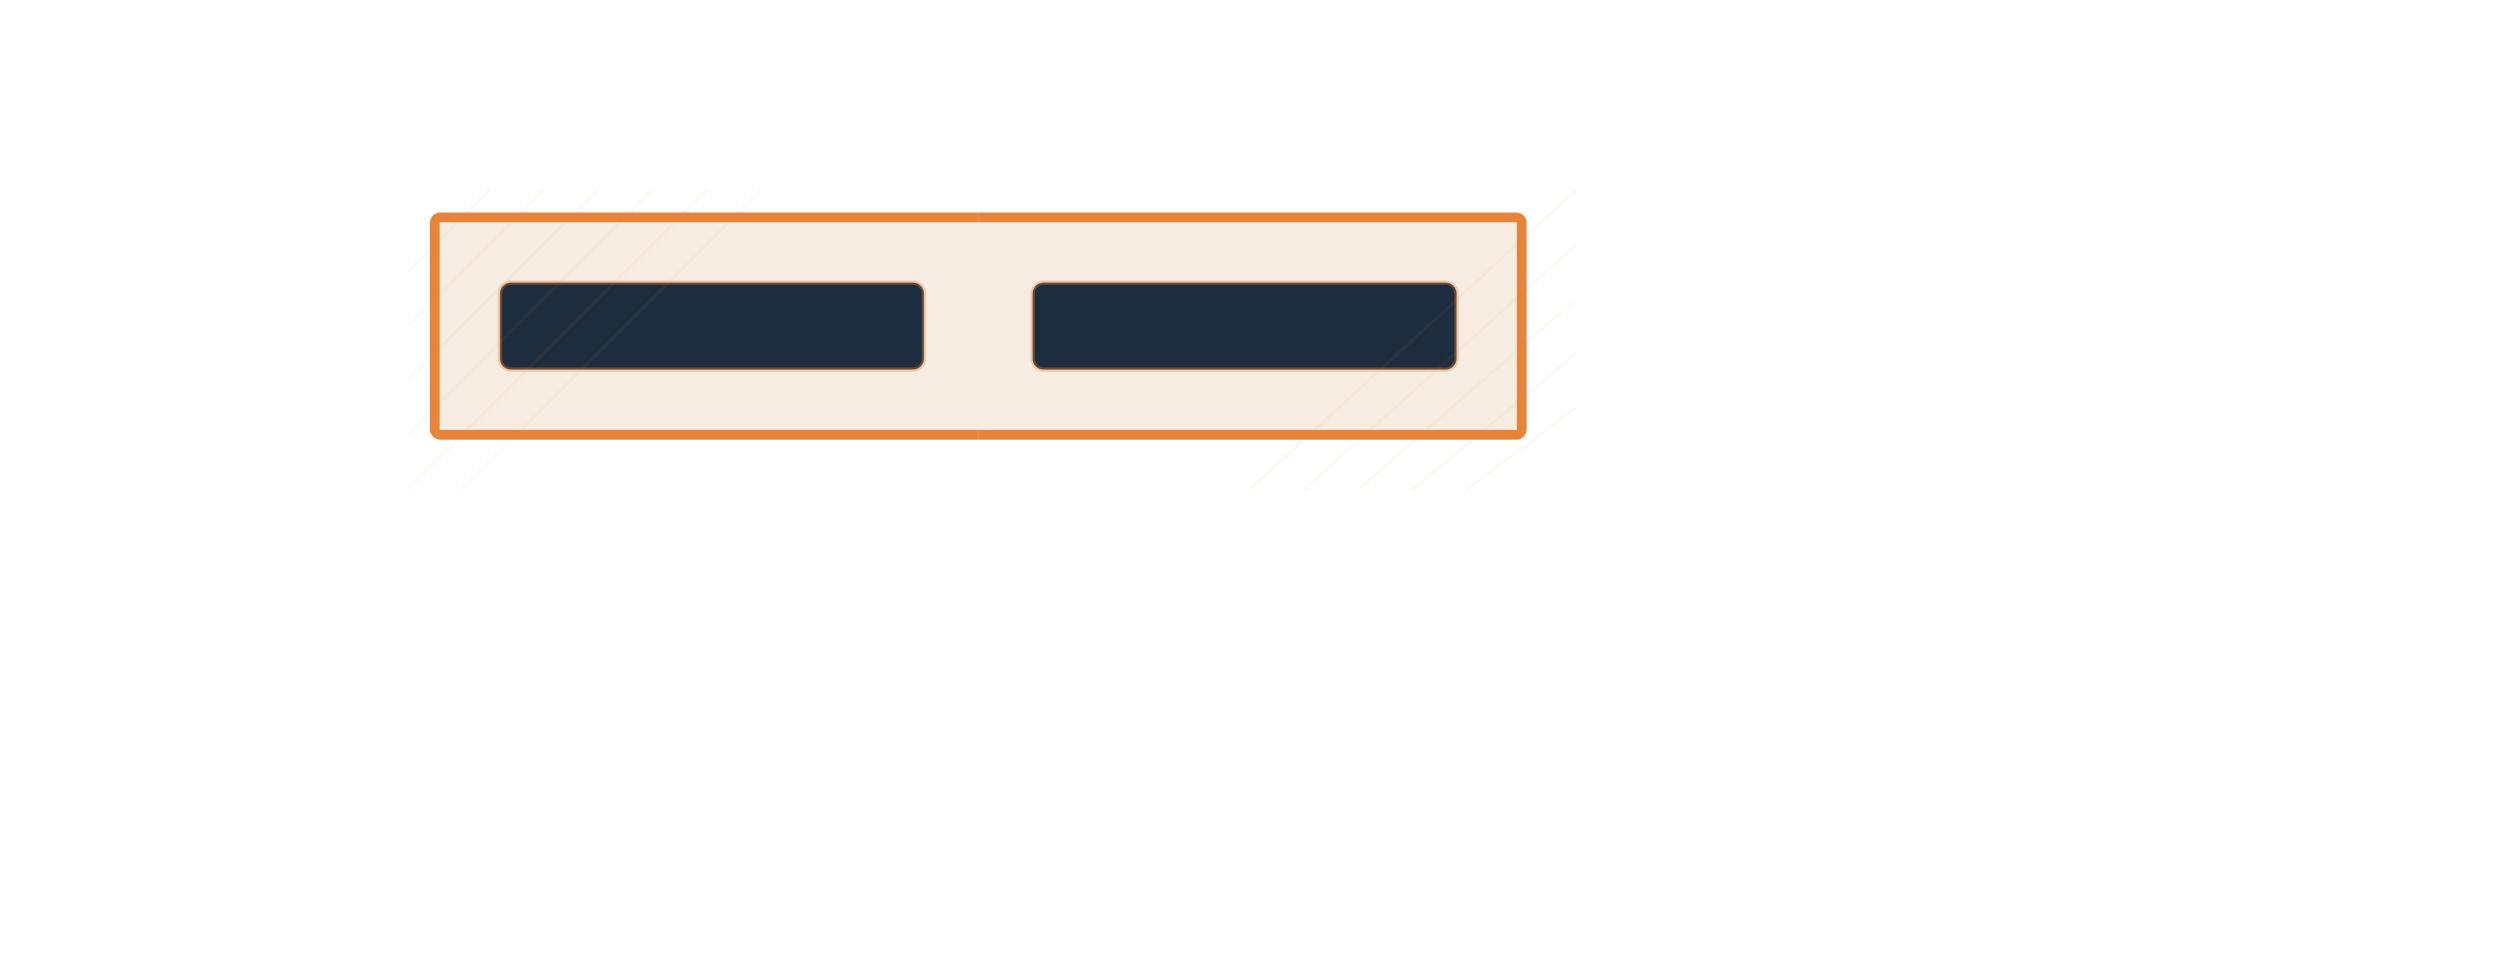
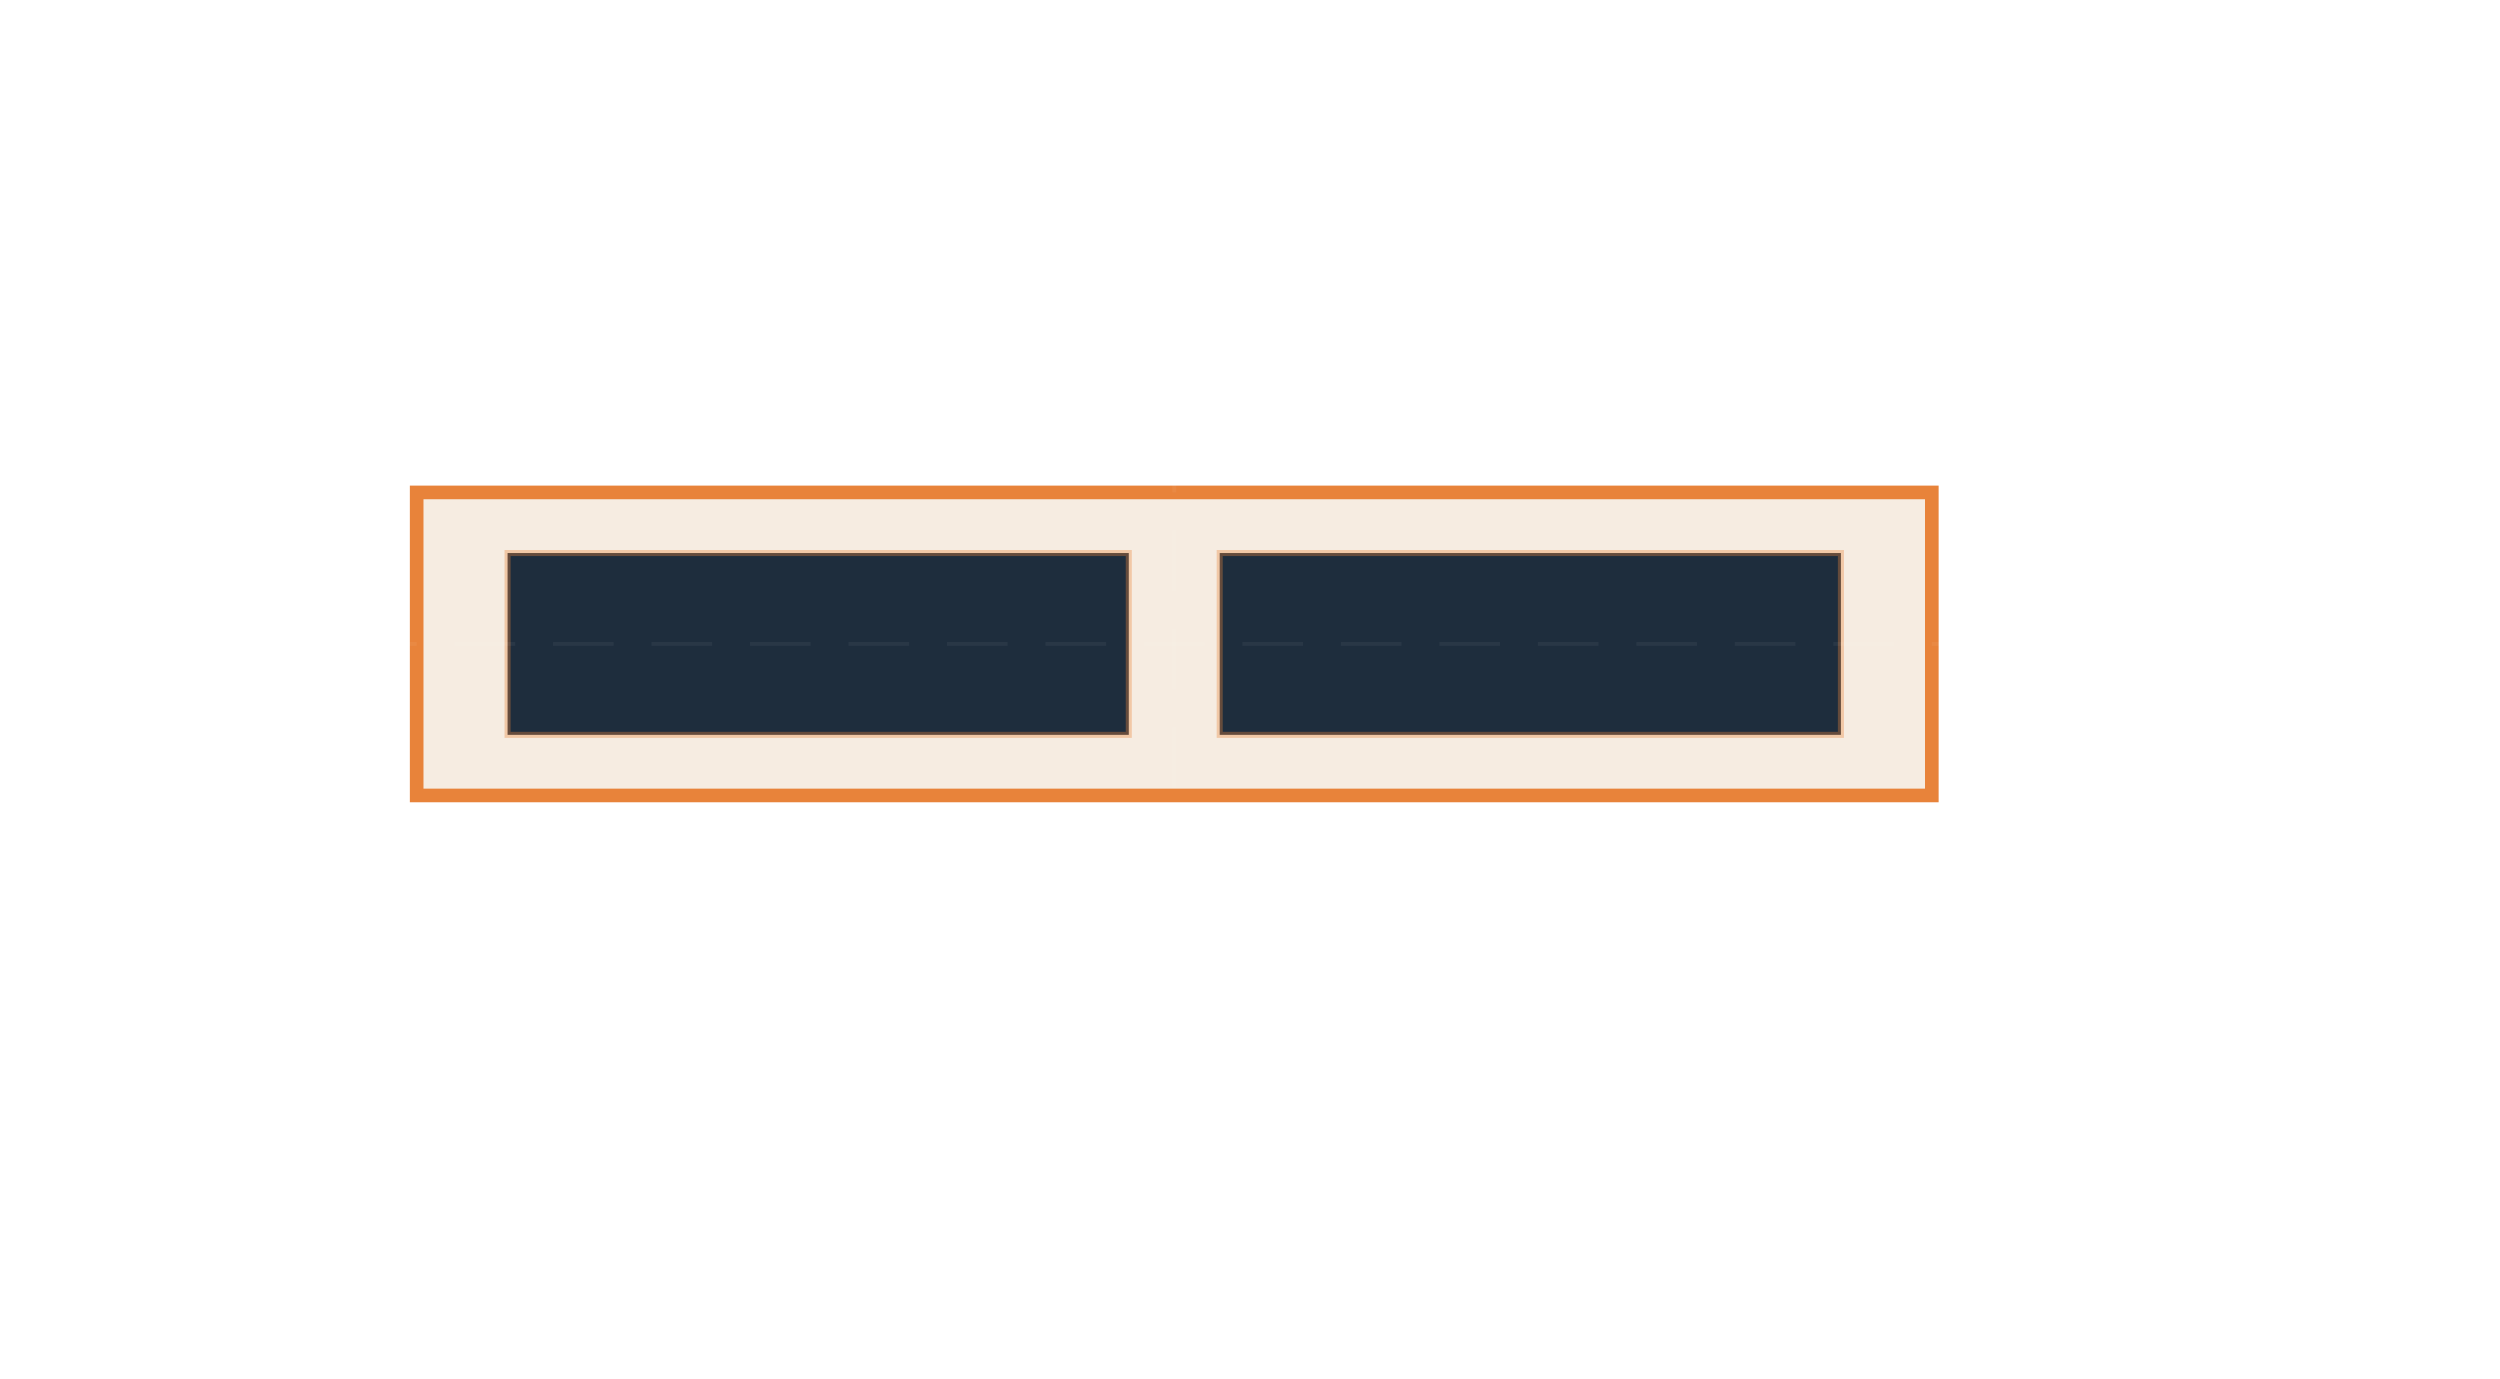
- <svg xmlns="http://www.w3.org/2000/svg" viewBox="0 0 460 180" fill="none">
-   <g transform="translate(80, 40)">
-     <rect x="0" y="0" width="200" height="40" fill="rgba(196,129,58,0.15)" stroke="#E8833A" stroke-width="1.8" rx="1" />
-     <rect x="12" y="12" width="78" height="16" fill="#1E2D3D" rx="2" />
-     <rect x="12" y="12" width="78" height="16" fill="none" stroke="rgba(232,131,58,0.35)" stroke-width="0.8" rx="2" />
-     <rect x="110" y="12" width="78" height="16" fill="#1E2D3D" rx="2" />
-     <rect x="110" y="12" width="78" height="16" fill="none" stroke="rgba(232,131,58,0.35)" stroke-width="0.8" rx="2" />
-     <g opacity="0.06" stroke="#E8833A" stroke-width="0.5">
-       <line x1="-5" y1="10" x2="10" y2="-5" />
-       <line x1="-5" y1="20" x2="20" y2="-5" />
-       <line x1="-5" y1="30" x2="30" y2="-5" />
-       <line x1="-5" y1="40" x2="40" y2="-5" />
-       <line x1="-5" y1="50" x2="50" y2="-5" />
-       <line x1="5" y1="50" x2="60" y2="-5" />
-       <line x1="150" y1="50" x2="210" y2="-5" />
-       <line x1="160" y1="50" x2="210" y2="5" />
-       <line x1="170" y1="50" x2="210" y2="15" />
-       <line x1="180" y1="50" x2="210" y2="25" />
-       <line x1="190" y1="50" x2="210" y2="35" />
-     </g>
-     <line x1="0" y1="45" x2="0" y2="56" stroke="rgba(255,255,255,0.2)" stroke-width="0.5" />
-     <line x1="200" y1="45" x2="200" y2="56" stroke="rgba(255,255,255,0.2)" stroke-width="0.5" />
-     <line x1="0" y1="53" x2="87" y2="53" stroke="rgba(255,255,255,0.3)" stroke-width="0.6" />
-     <line x1="113" y1="53" x2="200" y2="53" stroke="rgba(255,255,255,0.3)" stroke-width="0.6" />
-     <polygon points="0,53 5,51 5,55" fill="rgba(255,255,255,0.4)" />
-     <polygon points="200,53 195,51 195,55" fill="rgba(255,255,255,0.4)" />
-     <text x="100" y="57" text-anchor="middle" font-family="-apple-system,sans-serif" font-size="11" font-weight="500" fill="rgba(255,255,255,0.7)">100</text>
-     <line x1="0" y1="65" x2="0" y2="74" stroke="rgba(255,255,255,0.15)" stroke-width="0.5" />
-     <line x1="12" y1="65" x2="12" y2="74" stroke="rgba(255,255,255,0.15)" stroke-width="0.5" />
-     <line x1="0" y1="71" x2="12" y2="71" stroke="rgba(255,255,255,0.2)" stroke-width="0.5" />
-     <polygon points="0,71 4,69.5 4,72.5" fill="rgba(255,255,255,0.3)" />
-     <polygon points="12,71 8,69.5 8,72.5" fill="rgba(255,255,255,0.3)" />
-     <text x="6" y="84" text-anchor="middle" font-family="-apple-system,sans-serif" font-size="9" fill="rgba(255,255,255,0.45)">6</text>
-     <line x1="12" y1="65" x2="12" y2="74" stroke="rgba(255,255,255,0.15)" stroke-width="0.5" />
-     <line x1="90" y1="65" x2="90" y2="74" stroke="rgba(255,255,255,0.15)" stroke-width="0.5" />
-     <line x1="12" y1="71" x2="41" y2="71" stroke="rgba(255,255,255,0.2)" stroke-width="0.5" />
-     <line x1="61" y1="71" x2="90" y2="71" stroke="rgba(255,255,255,0.2)" stroke-width="0.5" />
-     <polygon points="12,71 16,69.5 16,72.5" fill="rgba(255,255,255,0.3)" />
-     <polygon points="90,71 86,69.5 86,72.5" fill="rgba(255,255,255,0.3)" />
-     <text x="51" y="84" text-anchor="middle" font-family="-apple-system,sans-serif" font-size="9" fill="rgba(255,255,255,0.45)">39</text>
-     <line x1="90" y1="65" x2="90" y2="74" stroke="rgba(255,255,255,0.15)" stroke-width="0.5" />
-     <line x1="110" y1="65" x2="110" y2="74" stroke="rgba(255,255,255,0.15)" stroke-width="0.5" />
-     <line x1="90" y1="71" x2="110" y2="71" stroke="rgba(255,255,255,0.2)" stroke-width="0.5" />
-     <polygon points="90,71 94,69.5 94,72.5" fill="rgba(255,255,255,0.3)" />
-     <polygon points="110,71 106,69.5 106,72.5" fill="rgba(255,255,255,0.3)" />
-     <text x="100" y="84" text-anchor="middle" font-family="-apple-system,sans-serif" font-size="9" fill="rgba(255,255,255,0.45)">10</text>
-     <line x1="110" y1="65" x2="110" y2="74" stroke="rgba(255,255,255,0.15)" stroke-width="0.5" />
-     <line x1="188" y1="65" x2="188" y2="74" stroke="rgba(255,255,255,0.15)" stroke-width="0.5" />
-     <line x1="110" y1="71" x2="139" y2="71" stroke="rgba(255,255,255,0.2)" stroke-width="0.5" />
-     <line x1="159" y1="71" x2="188" y2="71" stroke="rgba(255,255,255,0.2)" stroke-width="0.5" />
-     <polygon points="110,71 114,69.5 114,72.5" fill="rgba(255,255,255,0.3)" />
-     <polygon points="188,71 184,69.5 184,72.5" fill="rgba(255,255,255,0.3)" />
-     <text x="149" y="84" text-anchor="middle" font-family="-apple-system,sans-serif" font-size="9" fill="rgba(255,255,255,0.45)">39</text>
-     <line x1="188" y1="65" x2="188" y2="74" stroke="rgba(255,255,255,0.15)" stroke-width="0.5" />
-     <line x1="200" y1="65" x2="200" y2="74" stroke="rgba(255,255,255,0.15)" stroke-width="0.5" />
-     <line x1="188" y1="71" x2="200" y2="71" stroke="rgba(255,255,255,0.2)" stroke-width="0.5" />
-     <polygon points="188,71 192,69.5 192,72.5" fill="rgba(255,255,255,0.3)" />
-     <polygon points="200,71 196,69.5 196,72.5" fill="rgba(255,255,255,0.3)" />
-     <text x="194" y="84" text-anchor="middle" font-family="-apple-system,sans-serif" font-size="9" fill="rgba(255,255,255,0.45)">6</text>
-     <line x1="205" y1="0" x2="216" y2="0" stroke="rgba(255,255,255,0.2)" stroke-width="0.5" />
-     <line x1="205" y1="40" x2="216" y2="40" stroke="rgba(255,255,255,0.2)" stroke-width="0.5" />
-     <line x1="213" y1="0" x2="213" y2="13" stroke="rgba(255,255,255,0.3)" stroke-width="0.6" />
-     <line x1="213" y1="27" x2="213" y2="40" stroke="rgba(255,255,255,0.3)" stroke-width="0.6" />
-     <polygon points="213,0 211,5 215,5" fill="rgba(255,255,255,0.4)" />
-     <polygon points="213,40 211,35 215,35" fill="rgba(255,255,255,0.4)" />
-     <text x="213" y="23" text-anchor="middle" font-family="-apple-system,sans-serif" font-size="11" font-weight="500" fill="rgba(255,255,255,0.7)">20</text>
-     <line x1="228" y1="0" x2="239" y2="0" stroke="rgba(255,255,255,0.15)" stroke-width="0.5" />
-     <line x1="228" y1="12" x2="239" y2="12" stroke="rgba(255,255,255,0.15)" stroke-width="0.5" />
-     <line x1="236" y1="0" x2="236" y2="12" stroke="rgba(255,255,255,0.2)" stroke-width="0.5" />
-     <polygon points="236,0 234.5,3 237.5,3" fill="rgba(255,255,255,0.3)" />
-     <polygon points="236,12 234.5,9 237.5,9" fill="rgba(255,255,255,0.3)" />
-     <text x="248" y="9" text-anchor="middle" font-family="-apple-system,sans-serif" font-size="9" fill="rgba(255,255,255,0.45)">6</text>
-     <line x1="100" y1="-4" x2="100" y2="44" stroke="rgba(255,255,255,0.05)" stroke-width="0.5" stroke-dasharray="8,5" />
+ <svg xmlns="http://www.w3.org/2000/svg" viewBox="0 0 330 182" fill="none">
+   <g>
+     <path d="M 160.8,65.0 L 55.0,65.0 L 55.0,105.0 L 255.0,105.0 L 255.0,65.0 L 160.8,65.0 Z" fill="rgba(196,129,58,0.15)" stroke="#E8833A" stroke-width="1.8" />
+     <path d="M 149.0,73.0 L 149.0,97.0 L 67.0,97.0 L 67.0,73.0 L 149.0,73.0 Z" fill="#1E2D3D" stroke="rgba(232,131,58,0.35)" stroke-width="0.8" />
+     <path d="M 162.6,73.0 L 243.0,73.0 L 243.0,97.0 L 161.0,97.0 L 161.0,73.0 L 162.6,73.0 Z" fill="#1E2D3D" stroke="rgba(232,131,58,0.35)" stroke-width="0.8" />
+     <line x1="55" y1="107" x2="55" y2="130" stroke="rgba(255,255,255,0.2)" stroke-width="0.5" />
+     <line x1="255" y1="107" x2="255" y2="130" stroke="rgba(255,255,255,0.2)" stroke-width="0.5" />
+     <line x1="55" y1="127" x2="135.0" y2="127" stroke="rgba(255,255,255,0.3)" stroke-width="0.6" />
+     <line x1="175.0" y1="127" x2="255" y2="127" stroke="rgba(255,255,255,0.3)" stroke-width="0.6" />
+     <polygon points="55,127 60,125.5 60,128.5" fill="rgba(255,255,255,0.4)" />
+     <polygon points="255,127 250,125.5 250,128.5" fill="rgba(255,255,255,0.4)" />
+     <text x="155.0" y="140" text-anchor="middle" font-family="-apple-system, sans-serif" font-size="10" font-weight="500" fill="rgba(255,255,255,0.6)">100</text>
+     <line x1="22" y1="65" x2="53" y2="65" stroke="rgba(255,255,255,0.2)" stroke-width="0.5" />
+     <line x1="22" y1="105" x2="53" y2="105" stroke="rgba(255,255,255,0.2)" stroke-width="0.5" />
+     <line x1="25" y1="65" x2="25" y2="79.0" stroke="rgba(255,255,255,0.3)" stroke-width="0.6" />
+     <line x1="25" y1="91.0" x2="25" y2="105" stroke="rgba(255,255,255,0.3)" stroke-width="0.6" />
+     <polygon points="25,65 23.5,70 26.5,70" fill="rgba(255,255,255,0.4)" />
+     <polygon points="25,105 23.5,100 26.5,100" fill="rgba(255,255,255,0.4)" />
+     <text x="25" y="88.333" text-anchor="middle" font-family="-apple-system, sans-serif" font-size="10" font-weight="500" fill="rgba(255,255,255,0.6)">20</text>
+     <line x1="38" y1="73" x2="53" y2="73" stroke="rgba(255,255,255,0.2)" stroke-width="0.5" />
+     <line x1="38" y1="97" x2="53" y2="97" stroke="rgba(255,255,255,0.2)" stroke-width="0.5" />
+     <line x1="41" y1="73" x2="41" y2="97" stroke="rgba(255,255,255,0.3)" stroke-width="0.6" />
+     <polygon points="41,73 39.5,69 42.5,69" fill="rgba(255,255,255,0.4)" />
+     <polygon points="41,97 39.5,101 42.5,101" fill="rgba(255,255,255,0.4)" />
+     <text x="41" y="111" text-anchor="middle" font-family="-apple-system, sans-serif" font-size="10" font-weight="500" fill="rgba(255,255,255,0.6)">12</text>
+     <line x1="79" y1="63" x2="79" y2="46" stroke="rgba(255,255,255,0.2)" stroke-width="0.5" />
+     <line x1="91" y1="63" x2="91" y2="46" stroke="rgba(255,255,255,0.2)" stroke-width="0.5" />
+     <line x1="79" y1="49" x2="76.0" y2="49" stroke="rgba(255,255,255,0.3)" stroke-width="0.6" />
+     <line x1="94.0" y1="49" x2="91" y2="49" stroke="rgba(255,255,255,0.3)" stroke-width="0.6" />
+     <polygon points="79,49 83,47.5 83,50.5" fill="rgba(255,255,255,0.4)" />
+     <polygon points="91,49 87,47.5 87,50.5" fill="rgba(255,255,255,0.4)" />
+     <text x="85.0" y="44" text-anchor="middle" font-family="-apple-system, sans-serif" font-size="10" font-weight="500" fill="rgba(255,255,255,0.6)">6</text>
+     <line x1="145" y1="63" x2="145" y2="46" stroke="rgba(255,255,255,0.2)" stroke-width="0.5" />
+     <line x1="165" y1="63" x2="165" y2="46" stroke="rgba(255,255,255,0.2)" stroke-width="0.5" />
+     <line x1="145" y1="49" x2="143.0" y2="49" stroke="rgba(255,255,255,0.3)" stroke-width="0.6" />
+     <line x1="167.0" y1="49" x2="165" y2="49" stroke="rgba(255,255,255,0.3)" stroke-width="0.6" />
+     <polygon points="145,49 149,47.5 149,50.5" fill="rgba(255,255,255,0.4)" />
+     <polygon points="165,49 161,47.5 161,50.5" fill="rgba(255,255,255,0.4)" />
+     <text x="155.0" y="44" text-anchor="middle" font-family="-apple-system, sans-serif" font-size="10" font-weight="500" fill="rgba(255,255,255,0.6)">10</text>
+     <line x1="201" y1="63" x2="201" y2="46" stroke="rgba(255,255,255,0.2)" stroke-width="0.5" />
+     <line x1="213" y1="63" x2="213" y2="46" stroke="rgba(255,255,255,0.2)" stroke-width="0.5" />
+     <line x1="201" y1="49" x2="198.0" y2="49" stroke="rgba(255,255,255,0.3)" stroke-width="0.6" />
+     <line x1="216.0" y1="49" x2="213" y2="49" stroke="rgba(255,255,255,0.3)" stroke-width="0.6" />
+     <polygon points="201,49 205,47.5 205,50.5" fill="rgba(255,255,255,0.4)" />
+     <polygon points="213,49 209,47.5 209,50.5" fill="rgba(255,255,255,0.4)" />
+     <text x="207.0" y="44" text-anchor="middle" font-family="-apple-system, sans-serif" font-size="10" font-weight="500" fill="rgba(255,255,255,0.6)">6</text>
+     <line x1="165" y1="63" x2="165" y2="32" stroke="rgba(255,255,255,0.2)" stroke-width="0.5" />
+     <line x1="201" y1="63" x2="201" y2="32" stroke="rgba(255,255,255,0.2)" stroke-width="0.5" />
+     <line x1="257" y1="65" x2="276" y2="65" stroke="rgba(255,255,255,0.2)" stroke-width="0.5" />
+     <line x1="257" y1="73" x2="276" y2="73" stroke="rgba(255,255,255,0.2)" stroke-width="0.5" />
+     <line x1="273" y1="65" x2="273" y2="73" stroke="rgba(255,255,255,0.3)" stroke-width="0.6" />
+     <polygon points="273,65 271.5,61 274.5,61" fill="rgba(255,255,255,0.4)" />
+     <polygon points="273,73 271.5,77 274.5,77" fill="rgba(255,255,255,0.4)" />
+     <text x="283" y="72.0" text-anchor="start" font-family="-apple-system, sans-serif" font-size="10" font-weight="500" fill="rgba(255,255,255,0.6)">4</text>
+     <line x1="155" y1="31" x2="155" y2="113" stroke="rgba(255,255,255,0.05)" stroke-width="0.5" stroke-dasharray="8,5" />
+     <line x1="21" y1="85" x2="267" y2="85" stroke="rgba(255,255,255,0.05)" stroke-width="0.5" stroke-dasharray="8,5" />
+     <line x1="111" y1="63" x2="111" y2="32" stroke="rgba(255,255,255,0.2)" stroke-width="0.5" />
+     <line x1="189" y1="63" x2="189" y2="32" stroke="rgba(255,255,255,0.2)" stroke-width="0.5" />
+     <line x1="111" y1="35" x2="138.0" y2="35" stroke="rgba(255,255,255,0.3)" stroke-width="0.6" />
+     <line x1="162.0" y1="35" x2="189" y2="35" stroke="rgba(255,255,255,0.3)" stroke-width="0.6" />
+     <polygon points="111,35 115,33.5 115,36.5" fill="rgba(255,255,255,0.4)" />
+     <polygon points="189,35 185,33.5 185,36.5" fill="rgba(255,255,255,0.4)" />
+     <text x="150.0" y="30" text-anchor="middle" font-family="-apple-system, sans-serif" font-size="10" font-weight="500" fill="rgba(255,255,255,0.6)">39</text>
  </g>
-   <text x="230" y="158" text-anchor="middle" font-family="-apple-system,sans-serif" font-size="9" fill="rgba(255,255,255,0.25)" letter-spacing="0.04em">All dimensions in mm</text>
+   <text x="155.0" y="170" text-anchor="middle" font-family="-apple-system, sans-serif" font-size="9" fill="rgba(255,255,255,0.25)" letter-spacing="0.04em">All dimensions in mm</text>
</svg>
